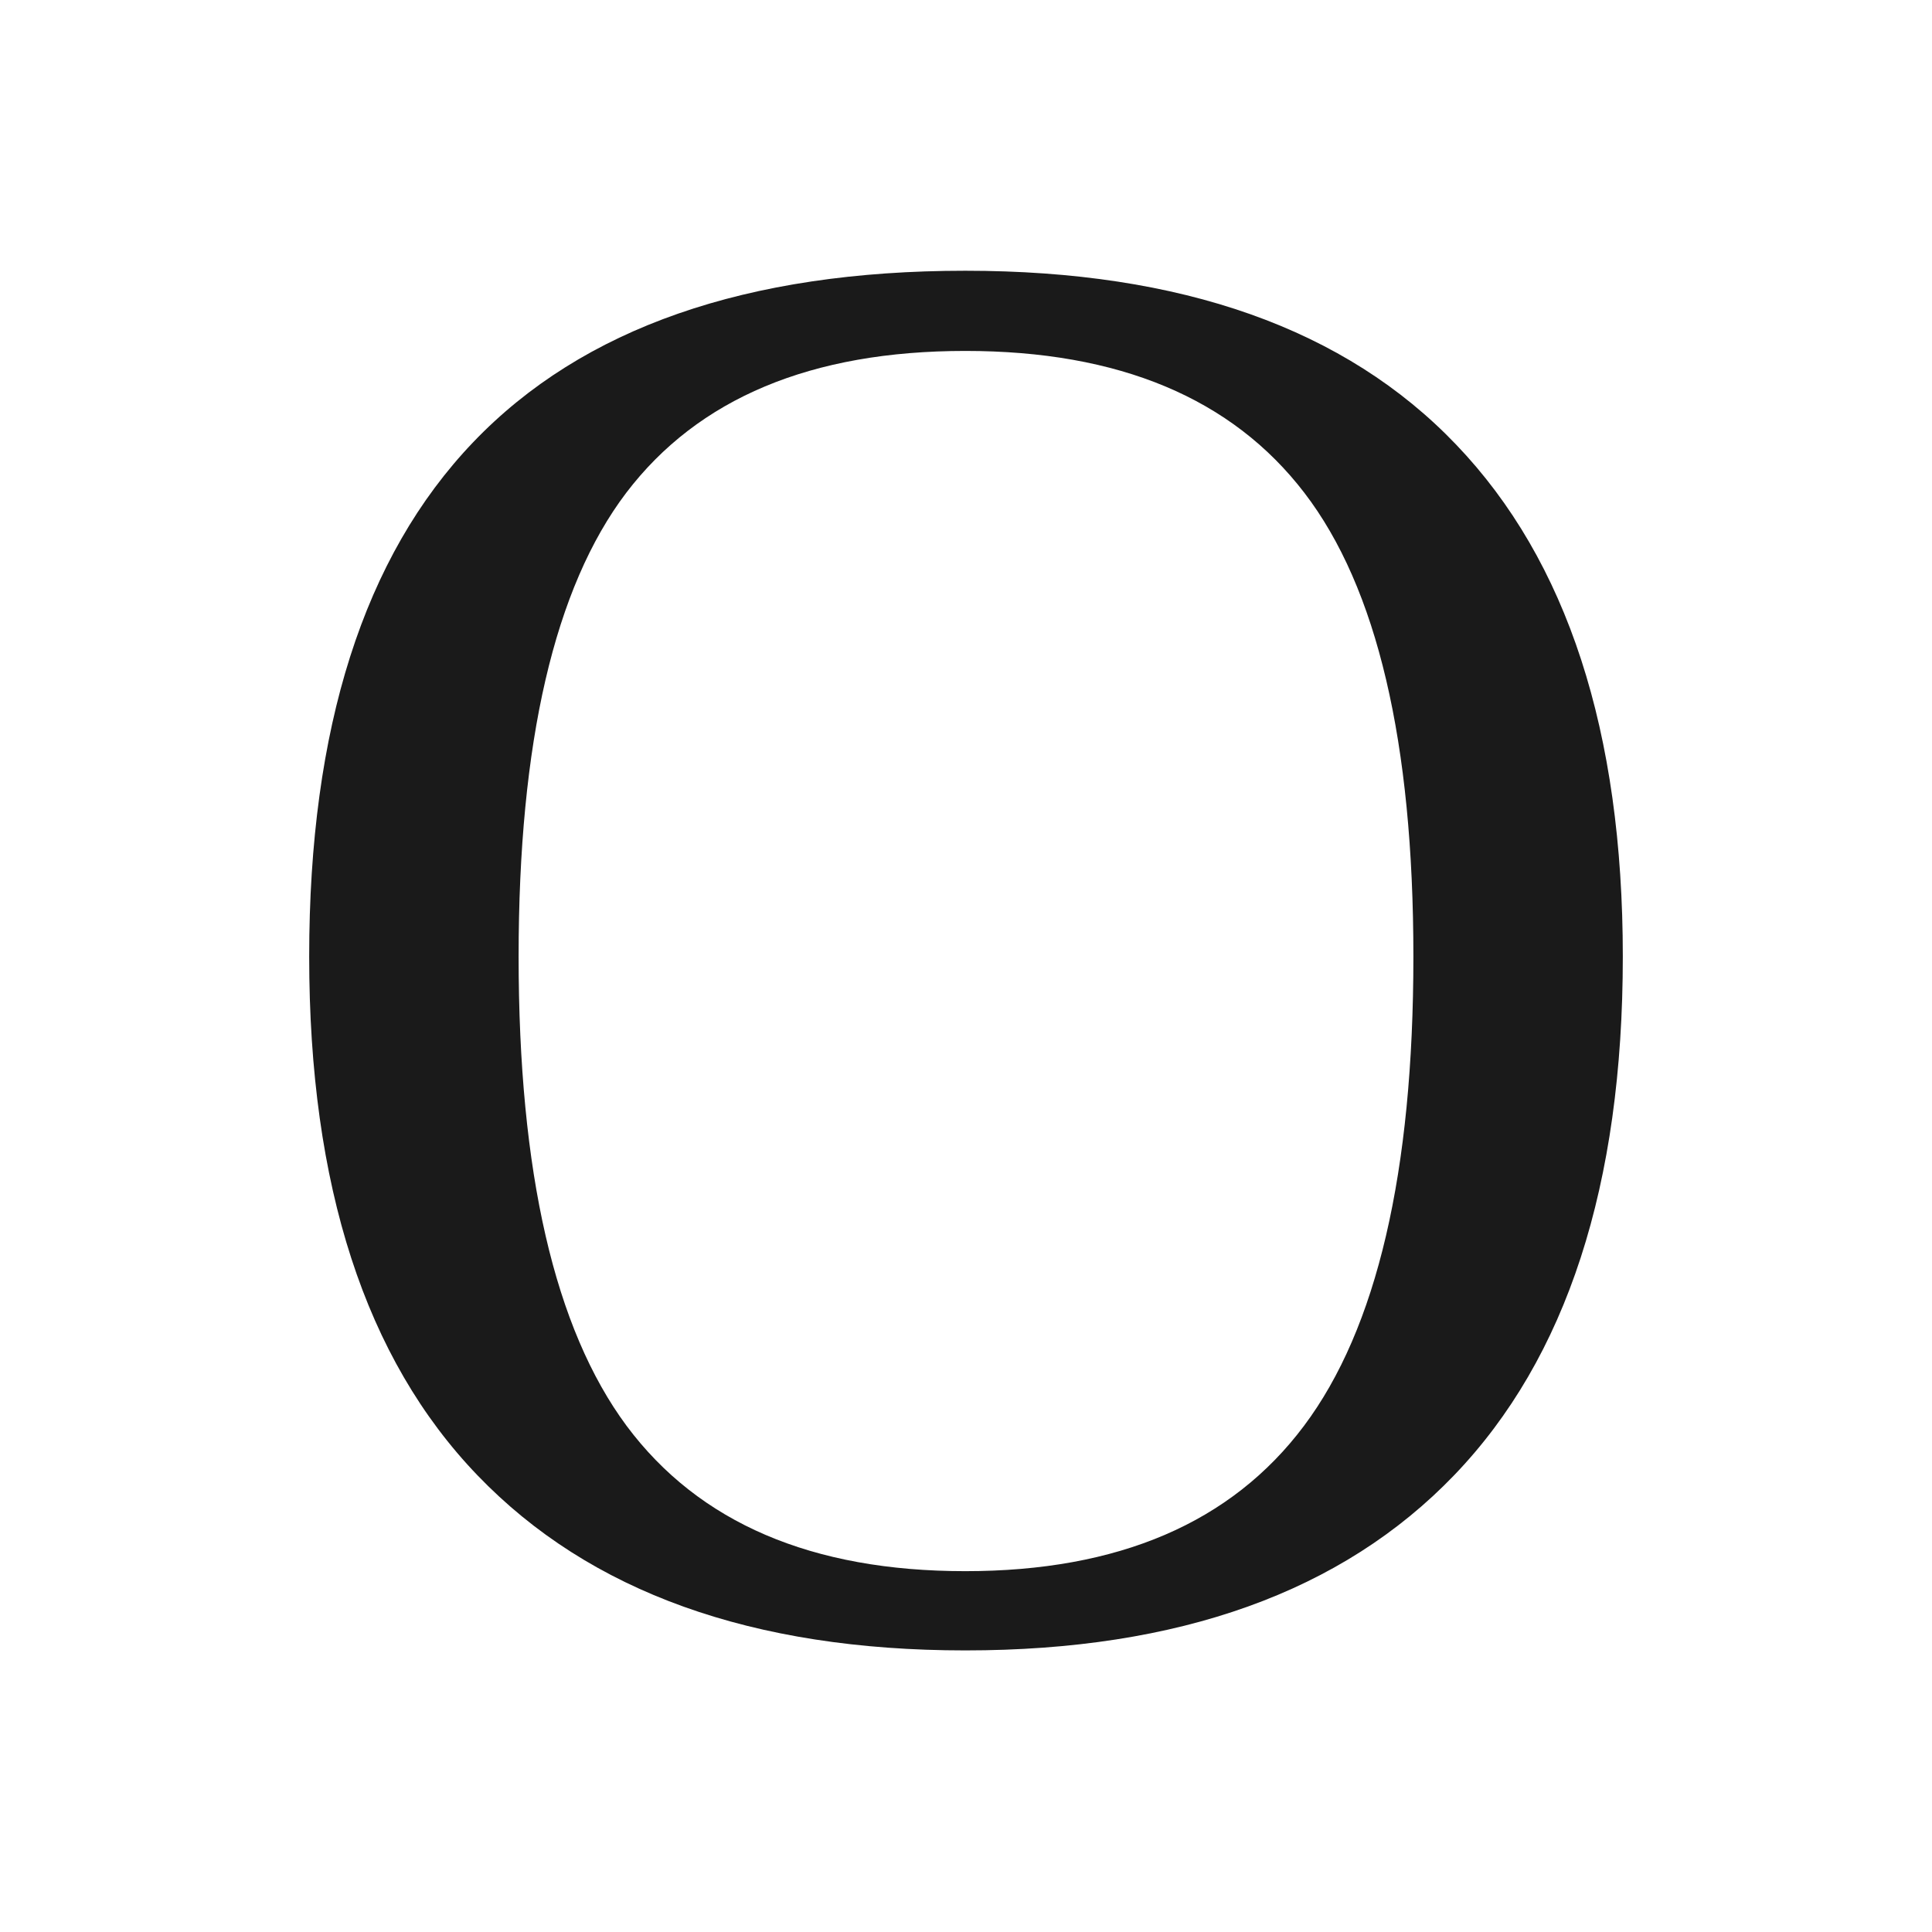
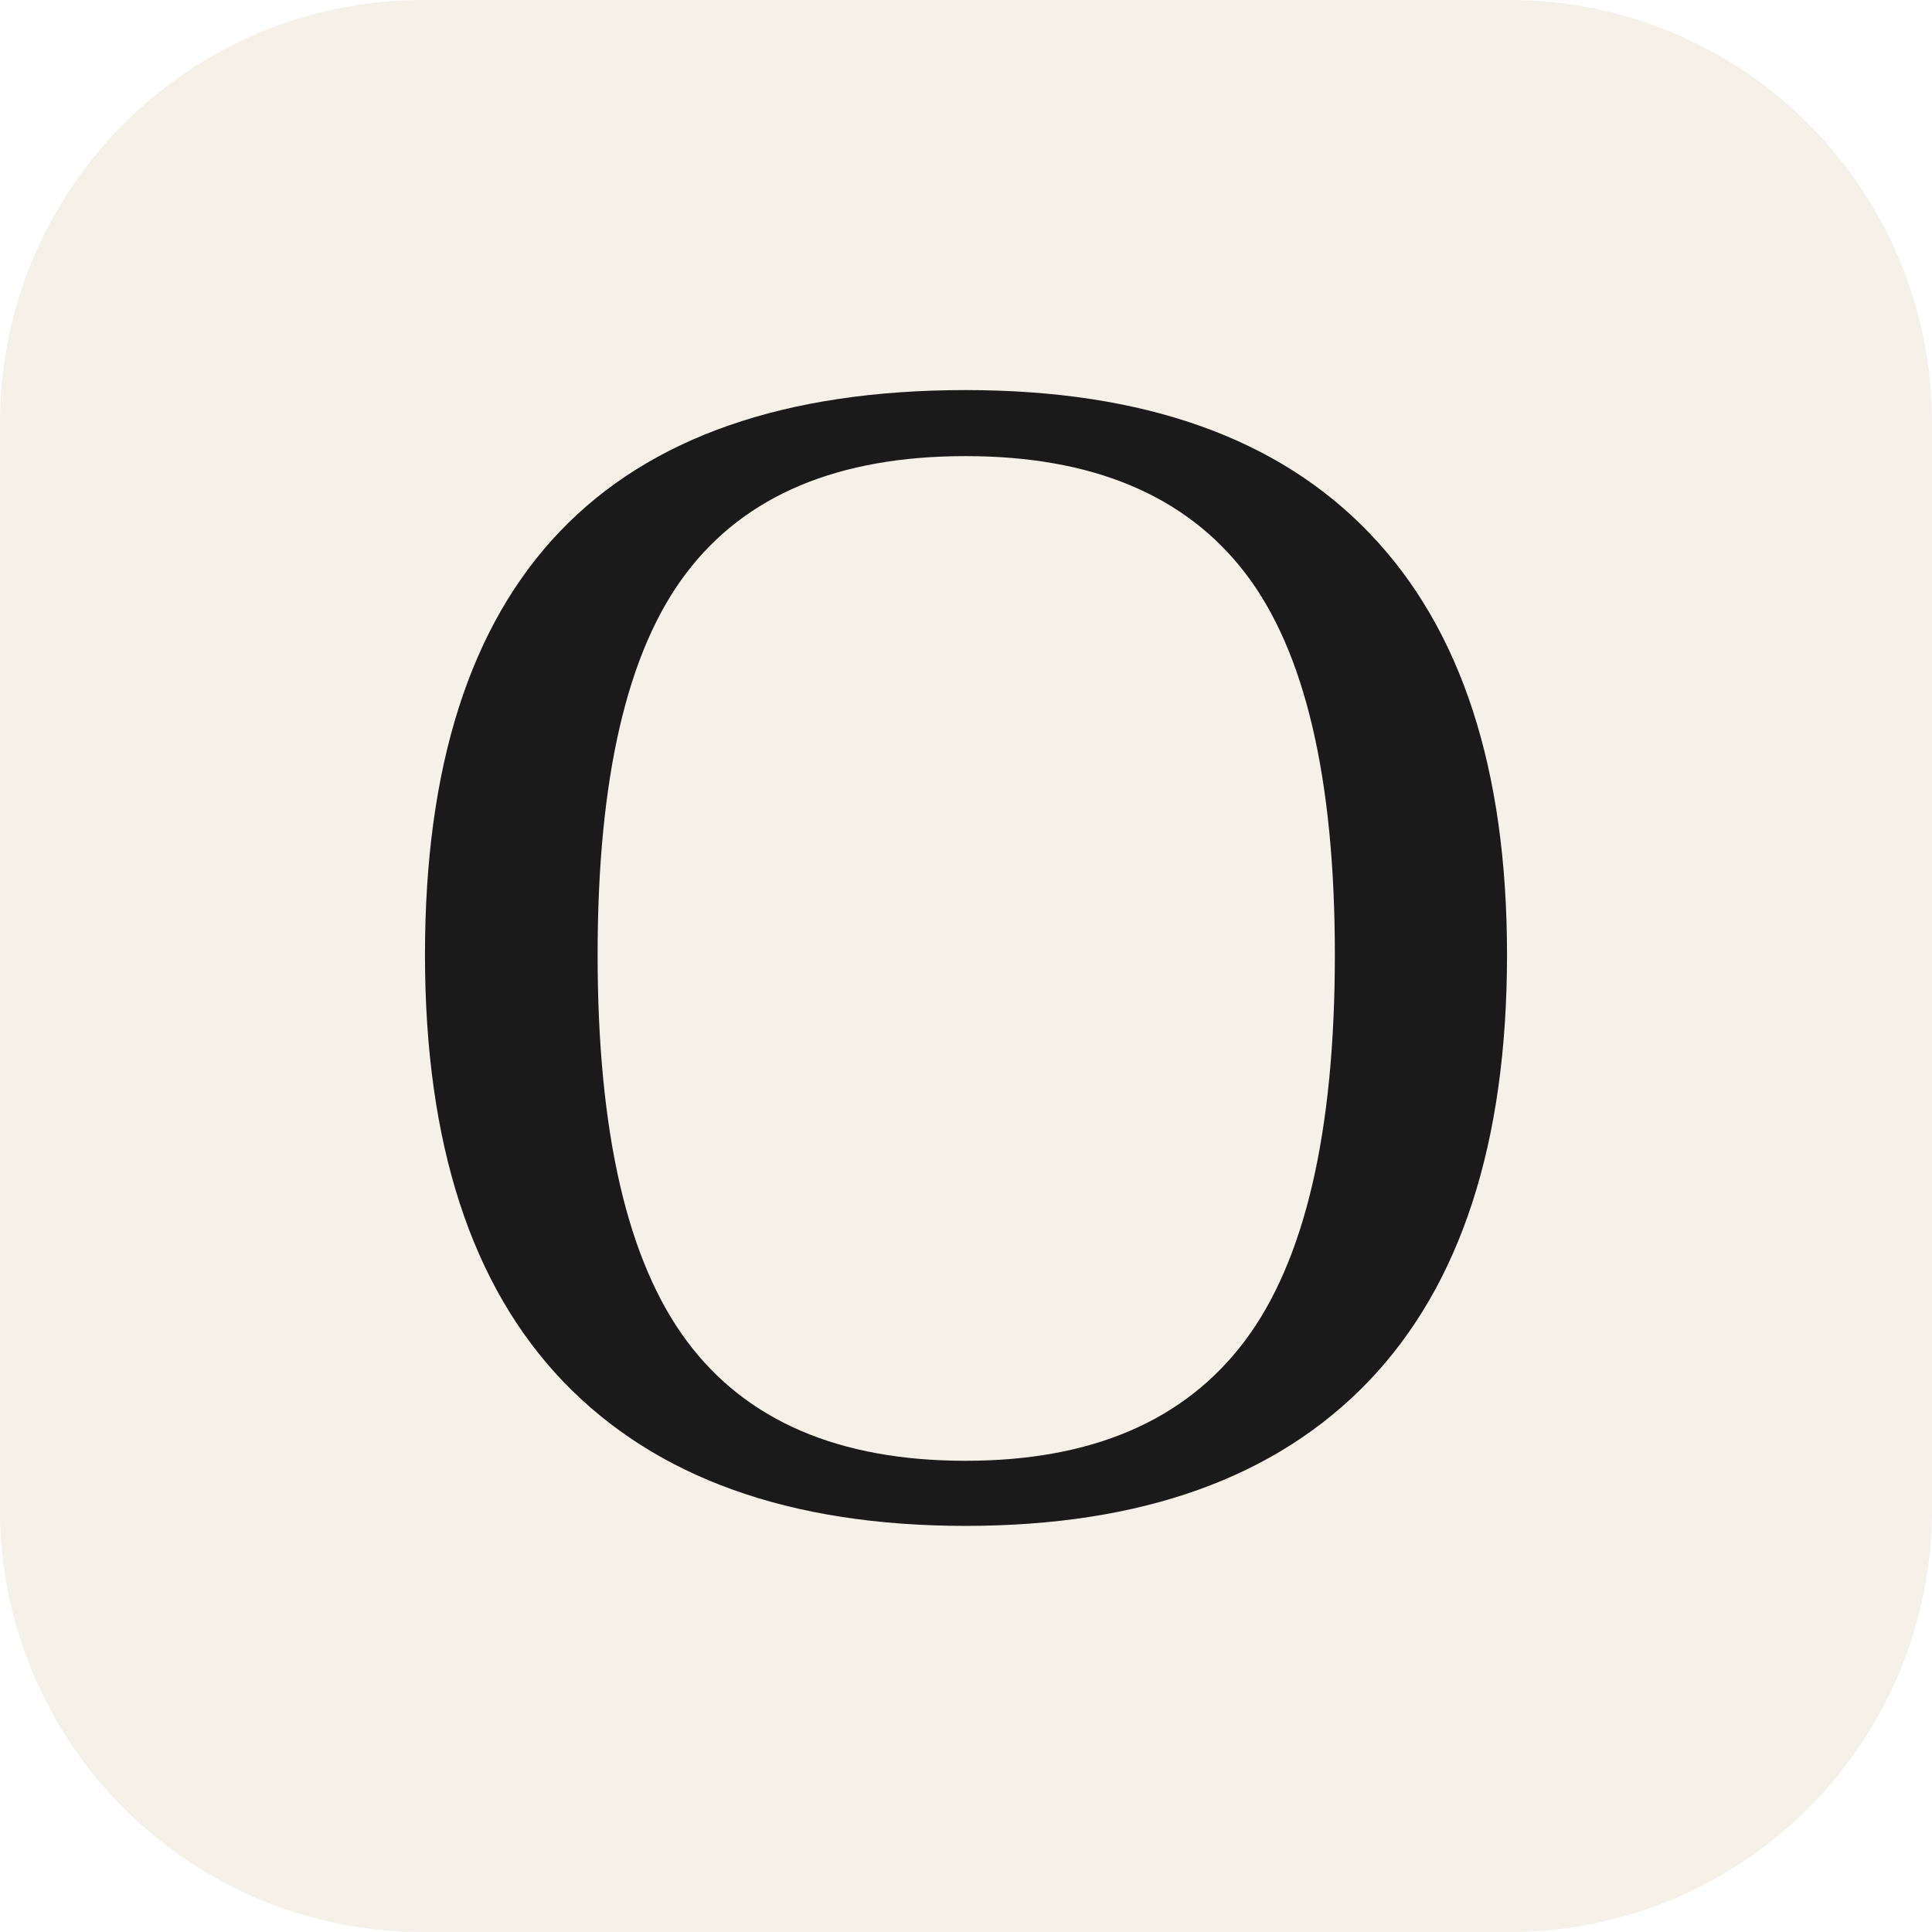
<svg xmlns="http://www.w3.org/2000/svg" viewBox="0 0 64 64" width="64" height="64">
-   <text x="32" y="54" text-anchor="middle" font-family="Georgia, 'Times New Roman', serif" font-size="68" font-weight="400" fill="#1A1A1A">O</text>
+   <rect width="64" height="64" rx="14" fill="#F5F0E8" />
+   <text x="32" y="50" text-anchor="middle" font-family="Georgia, 'Times New Roman', serif" font-size="56" font-weight="400" fill="#1A1A1A">O</text>
</svg>
